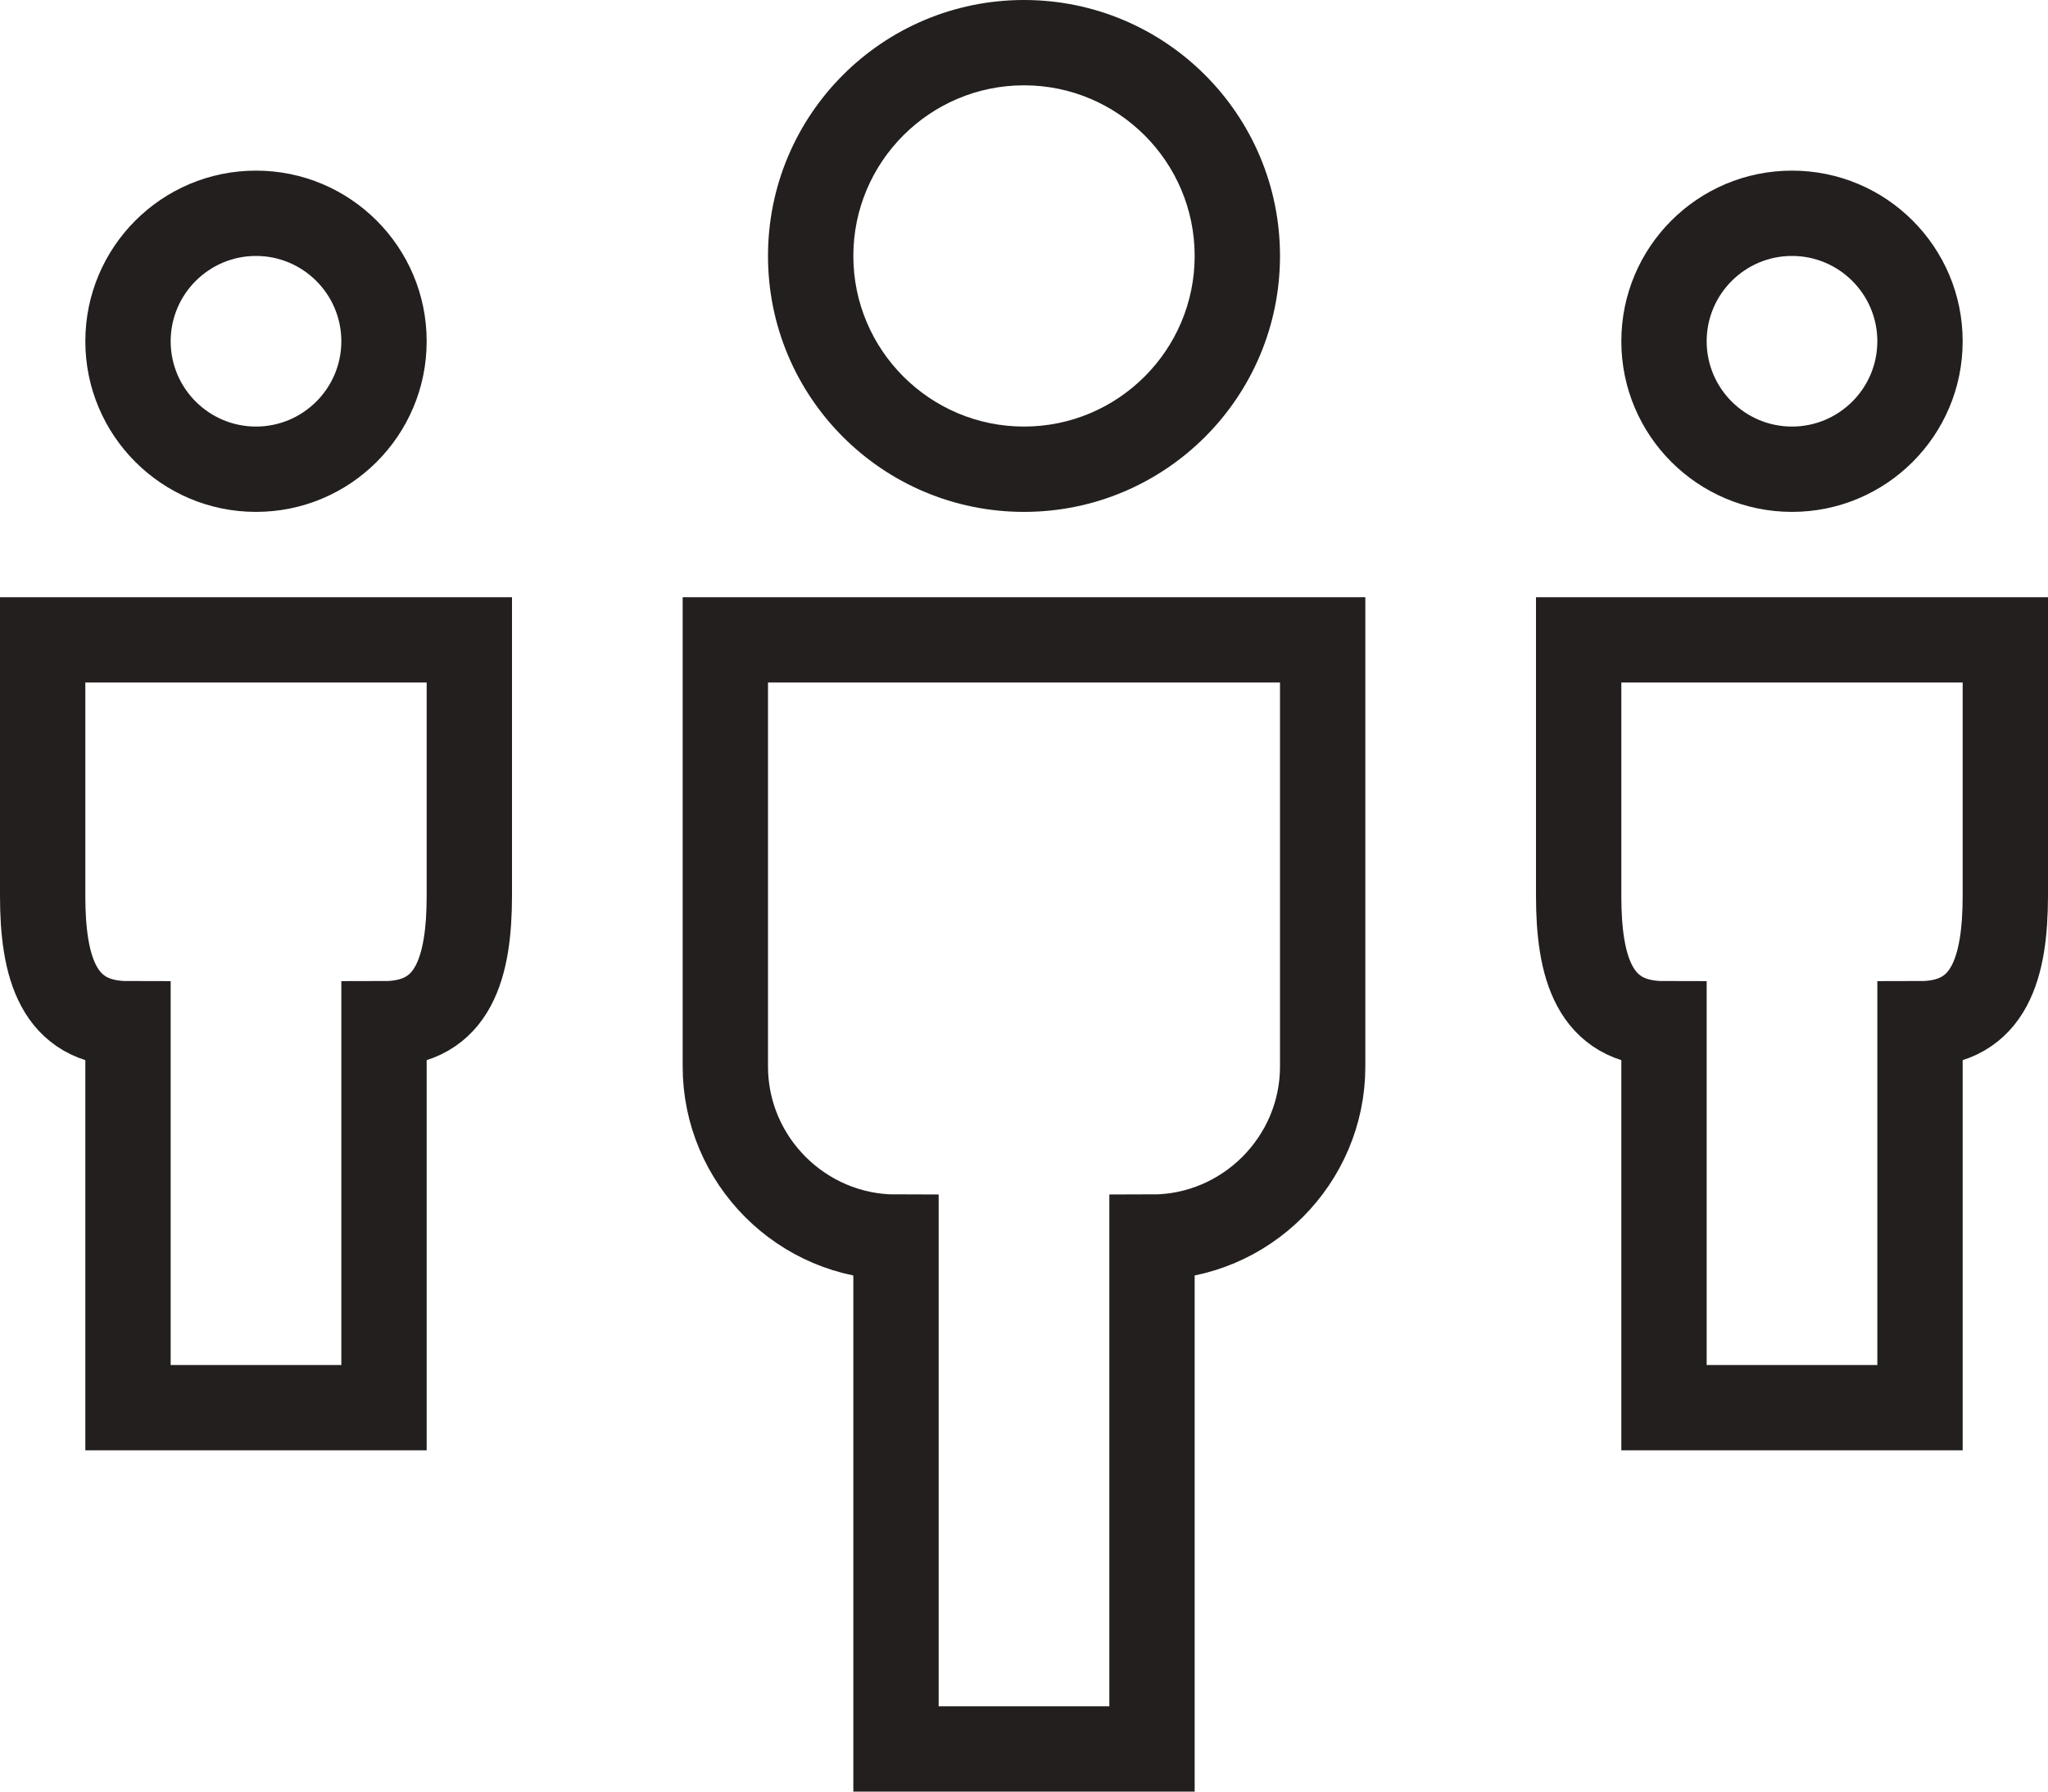
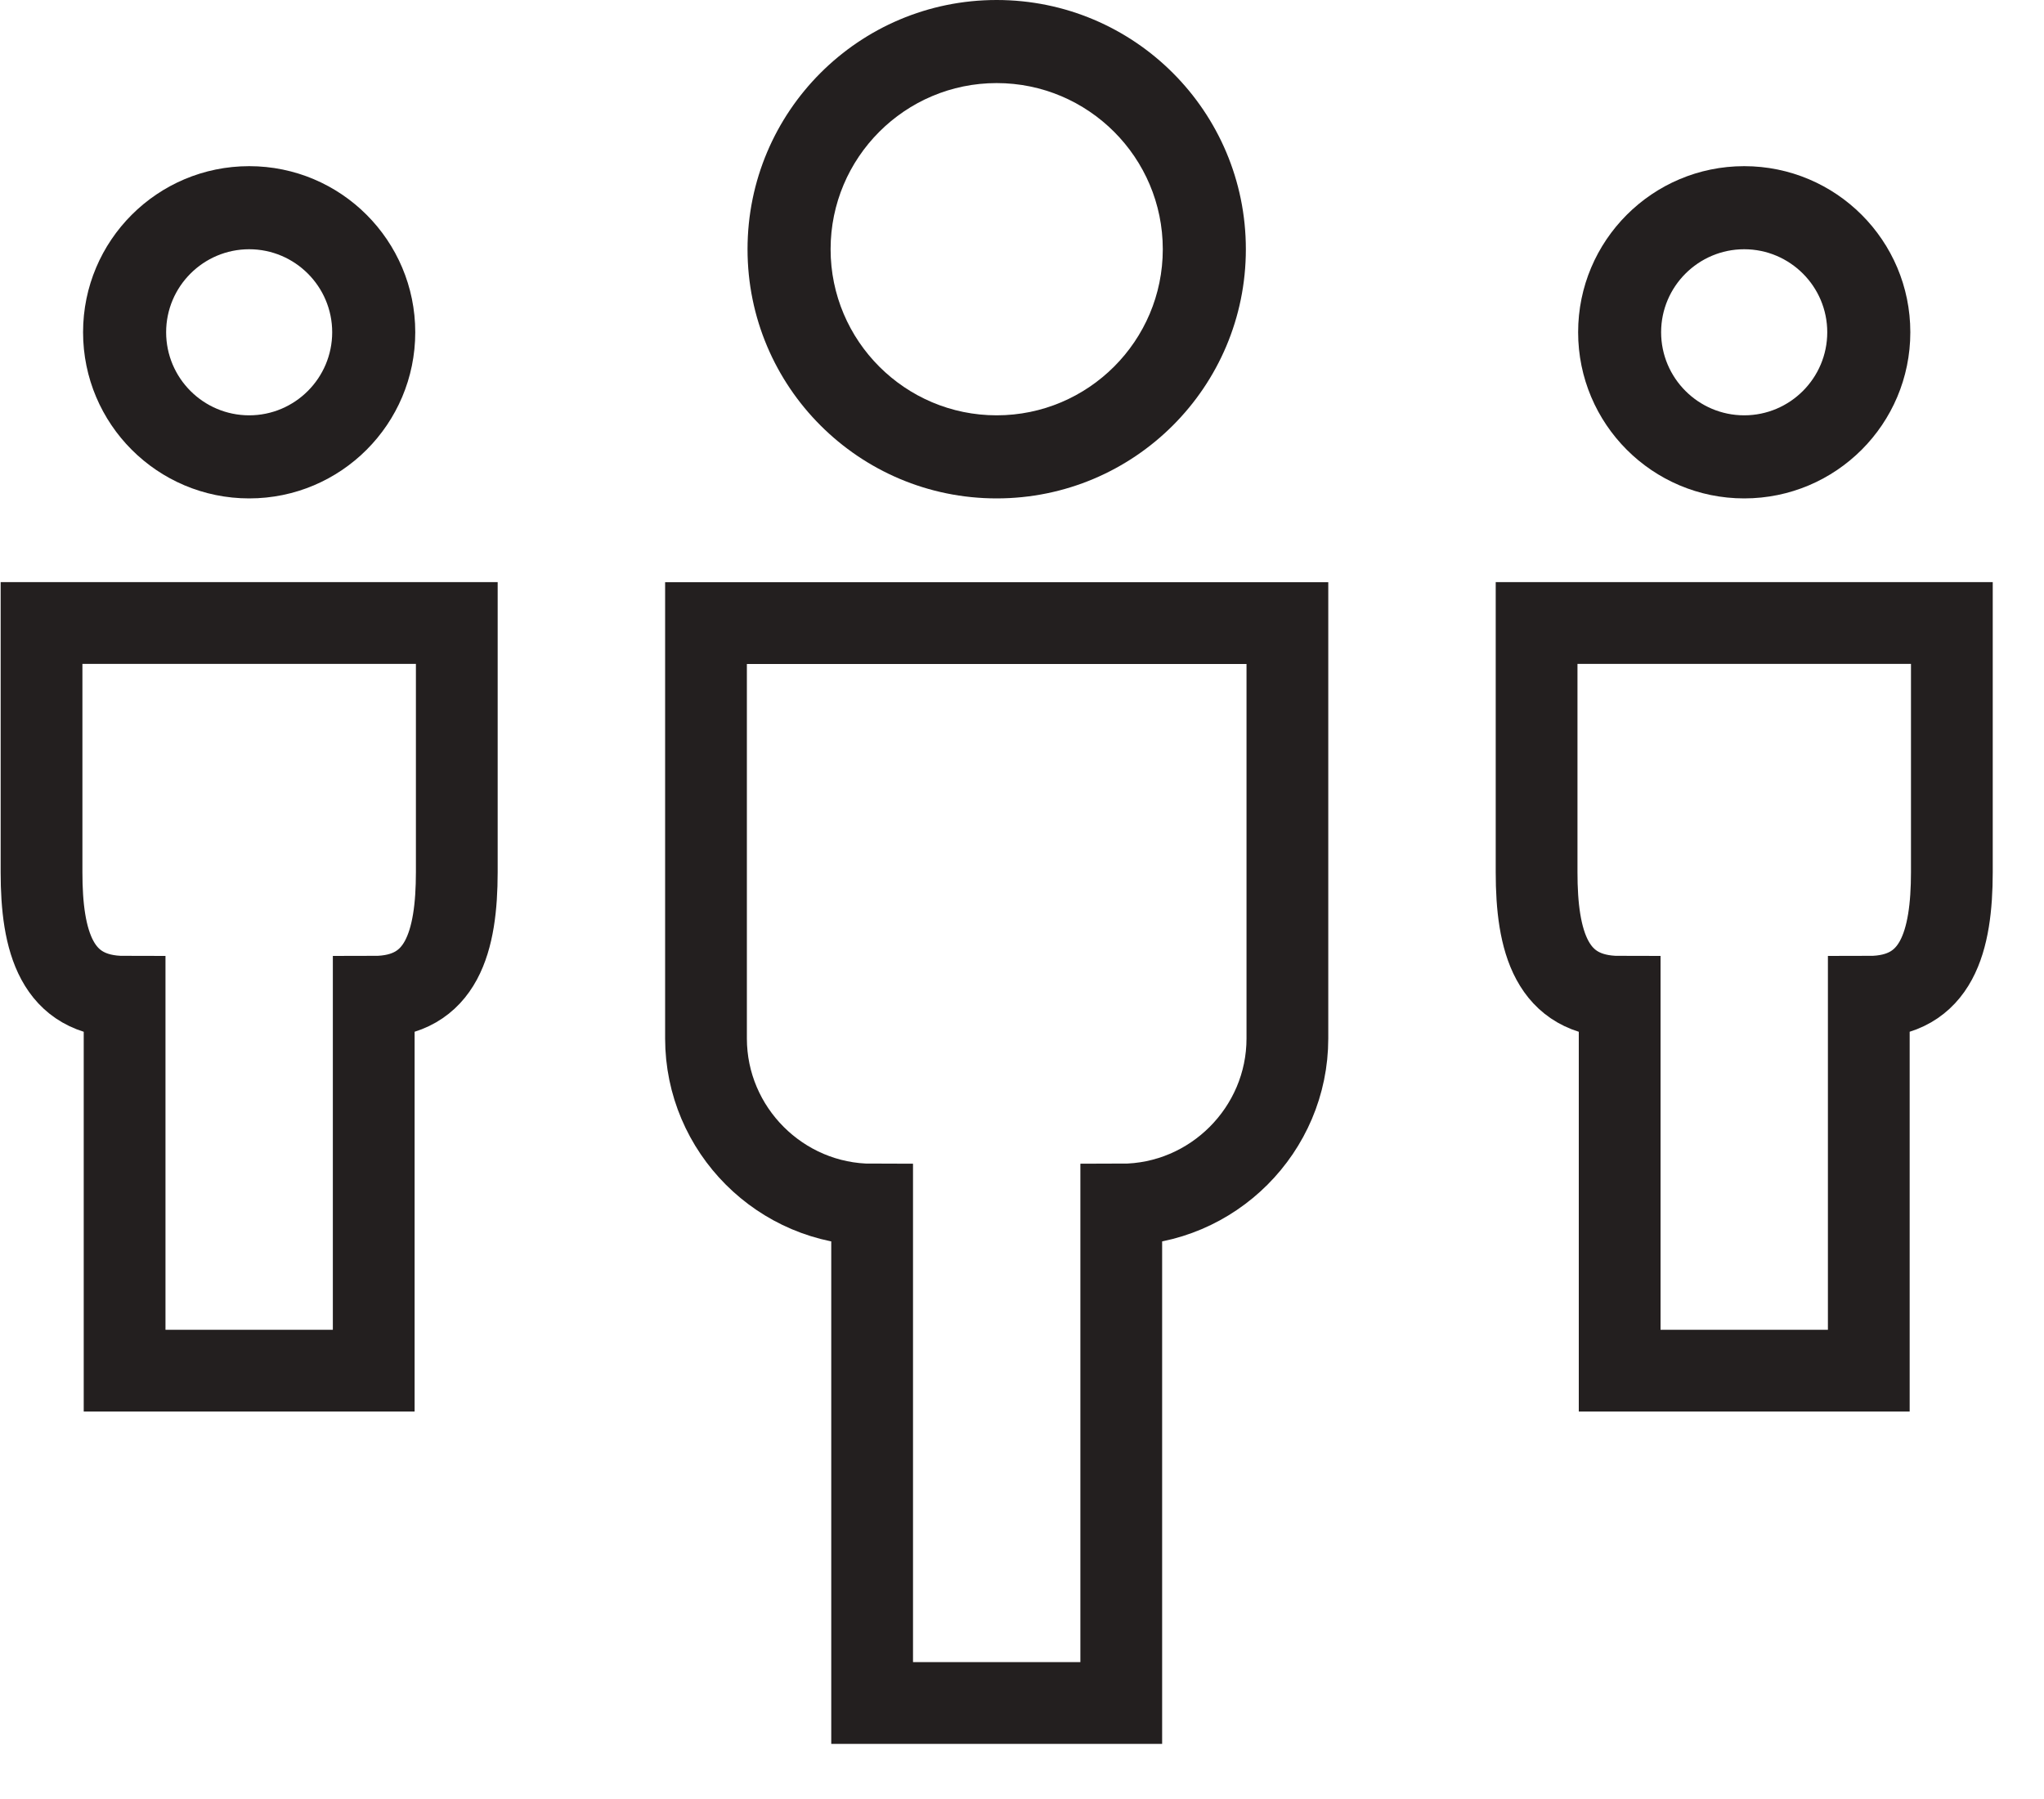
- <svg xmlns="http://www.w3.org/2000/svg" width="24px" height="21px" viewBox="0 0 24 21" version="1.1">
+ <svg xmlns="http://www.w3.org/2000/svg" width="25px" height="22px" viewBox="0 0 25 22" version="1.1">
  <defs />
  <g id="web" stroke="none" stroke-width="1" fill="none" fill-rule="evenodd">
-     <g id="home-page" transform="translate(-144, -270)">
-       <g id="Group" transform="translate(144, 155)">
-         <g id="I’m-looking-for-a-di-+-Group" transform="translate(0, 109)">
+     <g id="home-page" transform="translate(-78, -266)">
+       <g id="Group" transform="translate(78, 155)">
+         <g id="I’m-looking-for-a-di-+-Group" transform="translate(0, 105)">
          <g id="Group" transform="translate(0, 6)">
-             <path d="M0.5,7.5 L0.5,10.5 C0.5,11.325 0.675,12 1.5,12 L1.5,16.5 L4.5,16.5 L4.5,12 C5.324,12 5.499,11.324 5.5,10.5 L5.5,7.5 L0.5,7.5 L0.5,7.5 Z" id="Stroke-9371" stroke="#231F1F" />
-             <path d="M18.5,7.5 L18.5,10.5 C18.5,11.325 18.675,12 19.5,12 L19.5,16.5 L22.5,16.5 L22.5,12 C23.324,12 23.499,11.324 23.5,10.5 L23.5,7.5 L18.5,7.5 L18.5,7.5 Z" id="Stroke-9372" stroke="#231F1F" />
-             <path d="M8.5,7.5 L15.5,7.5 L15.5,12.501 C15.5,13.601 14.6,14.501 13.5,14.501 L13.5,20.5 L10.5,20.5 L10.5,14.501 C9.399,14.501 8.5,13.601 8.5,12.501 L8.5,7.5 L8.5,7.5 Z" id="Stroke-9373" stroke="#231F1F" />
-             <path d="M21,2 C19.895,2 19,2.896 19,4 C19,5.104 19.895,6 21,6 C22.105,6 23,5.104 23,4 C23,2.896 22.105,2 21,2 M21,3 C21.551,3 22,3.448 22,4 C22,4.552 21.551,5 21,5 C20.449,5 20,4.552 20,4 C20,3.448 20.449,3 21,3" id="Fill-9374" fill="#231F1F" />
-             <path d="M3,2 C1.895,2 1,2.896 1,4 C1,5.104 1.895,6 3,6 C4.105,6 5,5.104 5,4 C5,2.896 4.105,2 3,2 M3,3 C3.551,3 4,3.448 4,4 C4,4.552 3.551,5 3,5 C2.449,5 2,4.552 2,4 C2,3.448 2.449,3 3,3" id="Fill-9375" fill="#231F1F" />
-             <path d="M12,0 C10.343,0 9,1.343 9,3 C9,4.657 10.343,6 12,6 C13.657,6 15,4.657 15,3 C15,1.343 13.657,0 12,0 M12,1 C13.103,1 14,1.897 14,3 C14,4.103 13.103,5 12,5 C10.897,5 10,4.103 10,3 C10,1.897 10.897,1 12,1" id="Fill-9376" fill="#231F1F" />
+             <path d="M0.508,7.619 L0.508,10.667 C0.508,11.505 0.686,12.19 1.524,12.19 L1.524,16.762 L4.571,16.762 L4.571,12.19 C5.409,12.19 5.586,11.504 5.587,10.667 L5.587,7.619 L0.508,7.619 L0.508,7.619 Z" id="Stroke-9371" stroke="#231F1F" />
+             <path d="M18.794,7.619 L18.794,10.667 C18.794,11.505 18.971,12.19 19.81,12.19 L19.81,16.762 L22.857,16.762 L22.857,12.19 C23.694,12.19 23.872,11.504 23.873,10.667 L23.873,7.619 L18.794,7.619 L18.794,7.619 Z" id="Stroke-9372" stroke="#231F1F" />
+             <path d="M8.635,7.62 L15.746,7.62 L15.746,12.699 C15.746,13.816 14.832,14.731 13.714,14.731 L13.714,20.826 L10.667,20.826 L10.667,14.731 C9.548,14.731 8.635,13.816 8.635,12.699 L8.635,7.62 L8.635,7.62 Z" id="Stroke-9373" stroke="#231F1F" />
+             <path d="M21.333,2.032 C20.211,2.032 19.302,2.942 19.302,4.063 C19.302,5.185 20.211,6.095 21.333,6.095 C22.456,6.095 23.365,5.185 23.365,4.063 C23.365,2.942 22.456,2.032 21.333,2.032 M21.333,3.048 C21.893,3.048 22.349,3.503 22.349,4.063 C22.349,4.624 21.893,5.079 21.333,5.079 C20.774,5.079 20.317,4.624 20.317,4.063 C20.317,3.503 20.774,3.048 21.333,3.048" id="Fill-9374" fill="#231F1F" />
+             <path d="M3.048,2.032 C1.925,2.032 1.016,2.942 1.016,4.063 C1.016,5.185 1.925,6.095 3.048,6.095 C4.17,6.095 5.079,5.185 5.079,4.063 C5.079,2.942 4.17,2.032 3.048,2.032 M3.048,3.048 C3.607,3.048 4.063,3.503 4.063,4.063 C4.063,4.624 3.607,5.079 3.048,5.079 C2.488,5.079 2.032,4.624 2.032,4.063 C2.032,3.503 2.488,3.048 3.048,3.048" id="Fill-9375" fill="#231F1F" />
+             <path d="M12.19,0 C10.507,0 9.143,1.364 9.143,3.048 C9.143,4.731 10.507,6.095 12.19,6.095 C13.874,6.095 15.238,4.731 15.238,3.048 C15.238,1.364 13.874,0 12.19,0 M12.19,1.016 C13.311,1.016 14.222,1.927 14.222,3.048 C14.222,4.168 13.311,5.079 12.19,5.079 C11.07,5.079 10.159,4.168 10.159,3.048 C10.159,1.927 11.07,1.016 12.19,1.016" id="Fill-9376" fill="#231F1F" />
          </g>
        </g>
      </g>
    </g>
  </g>
</svg>
